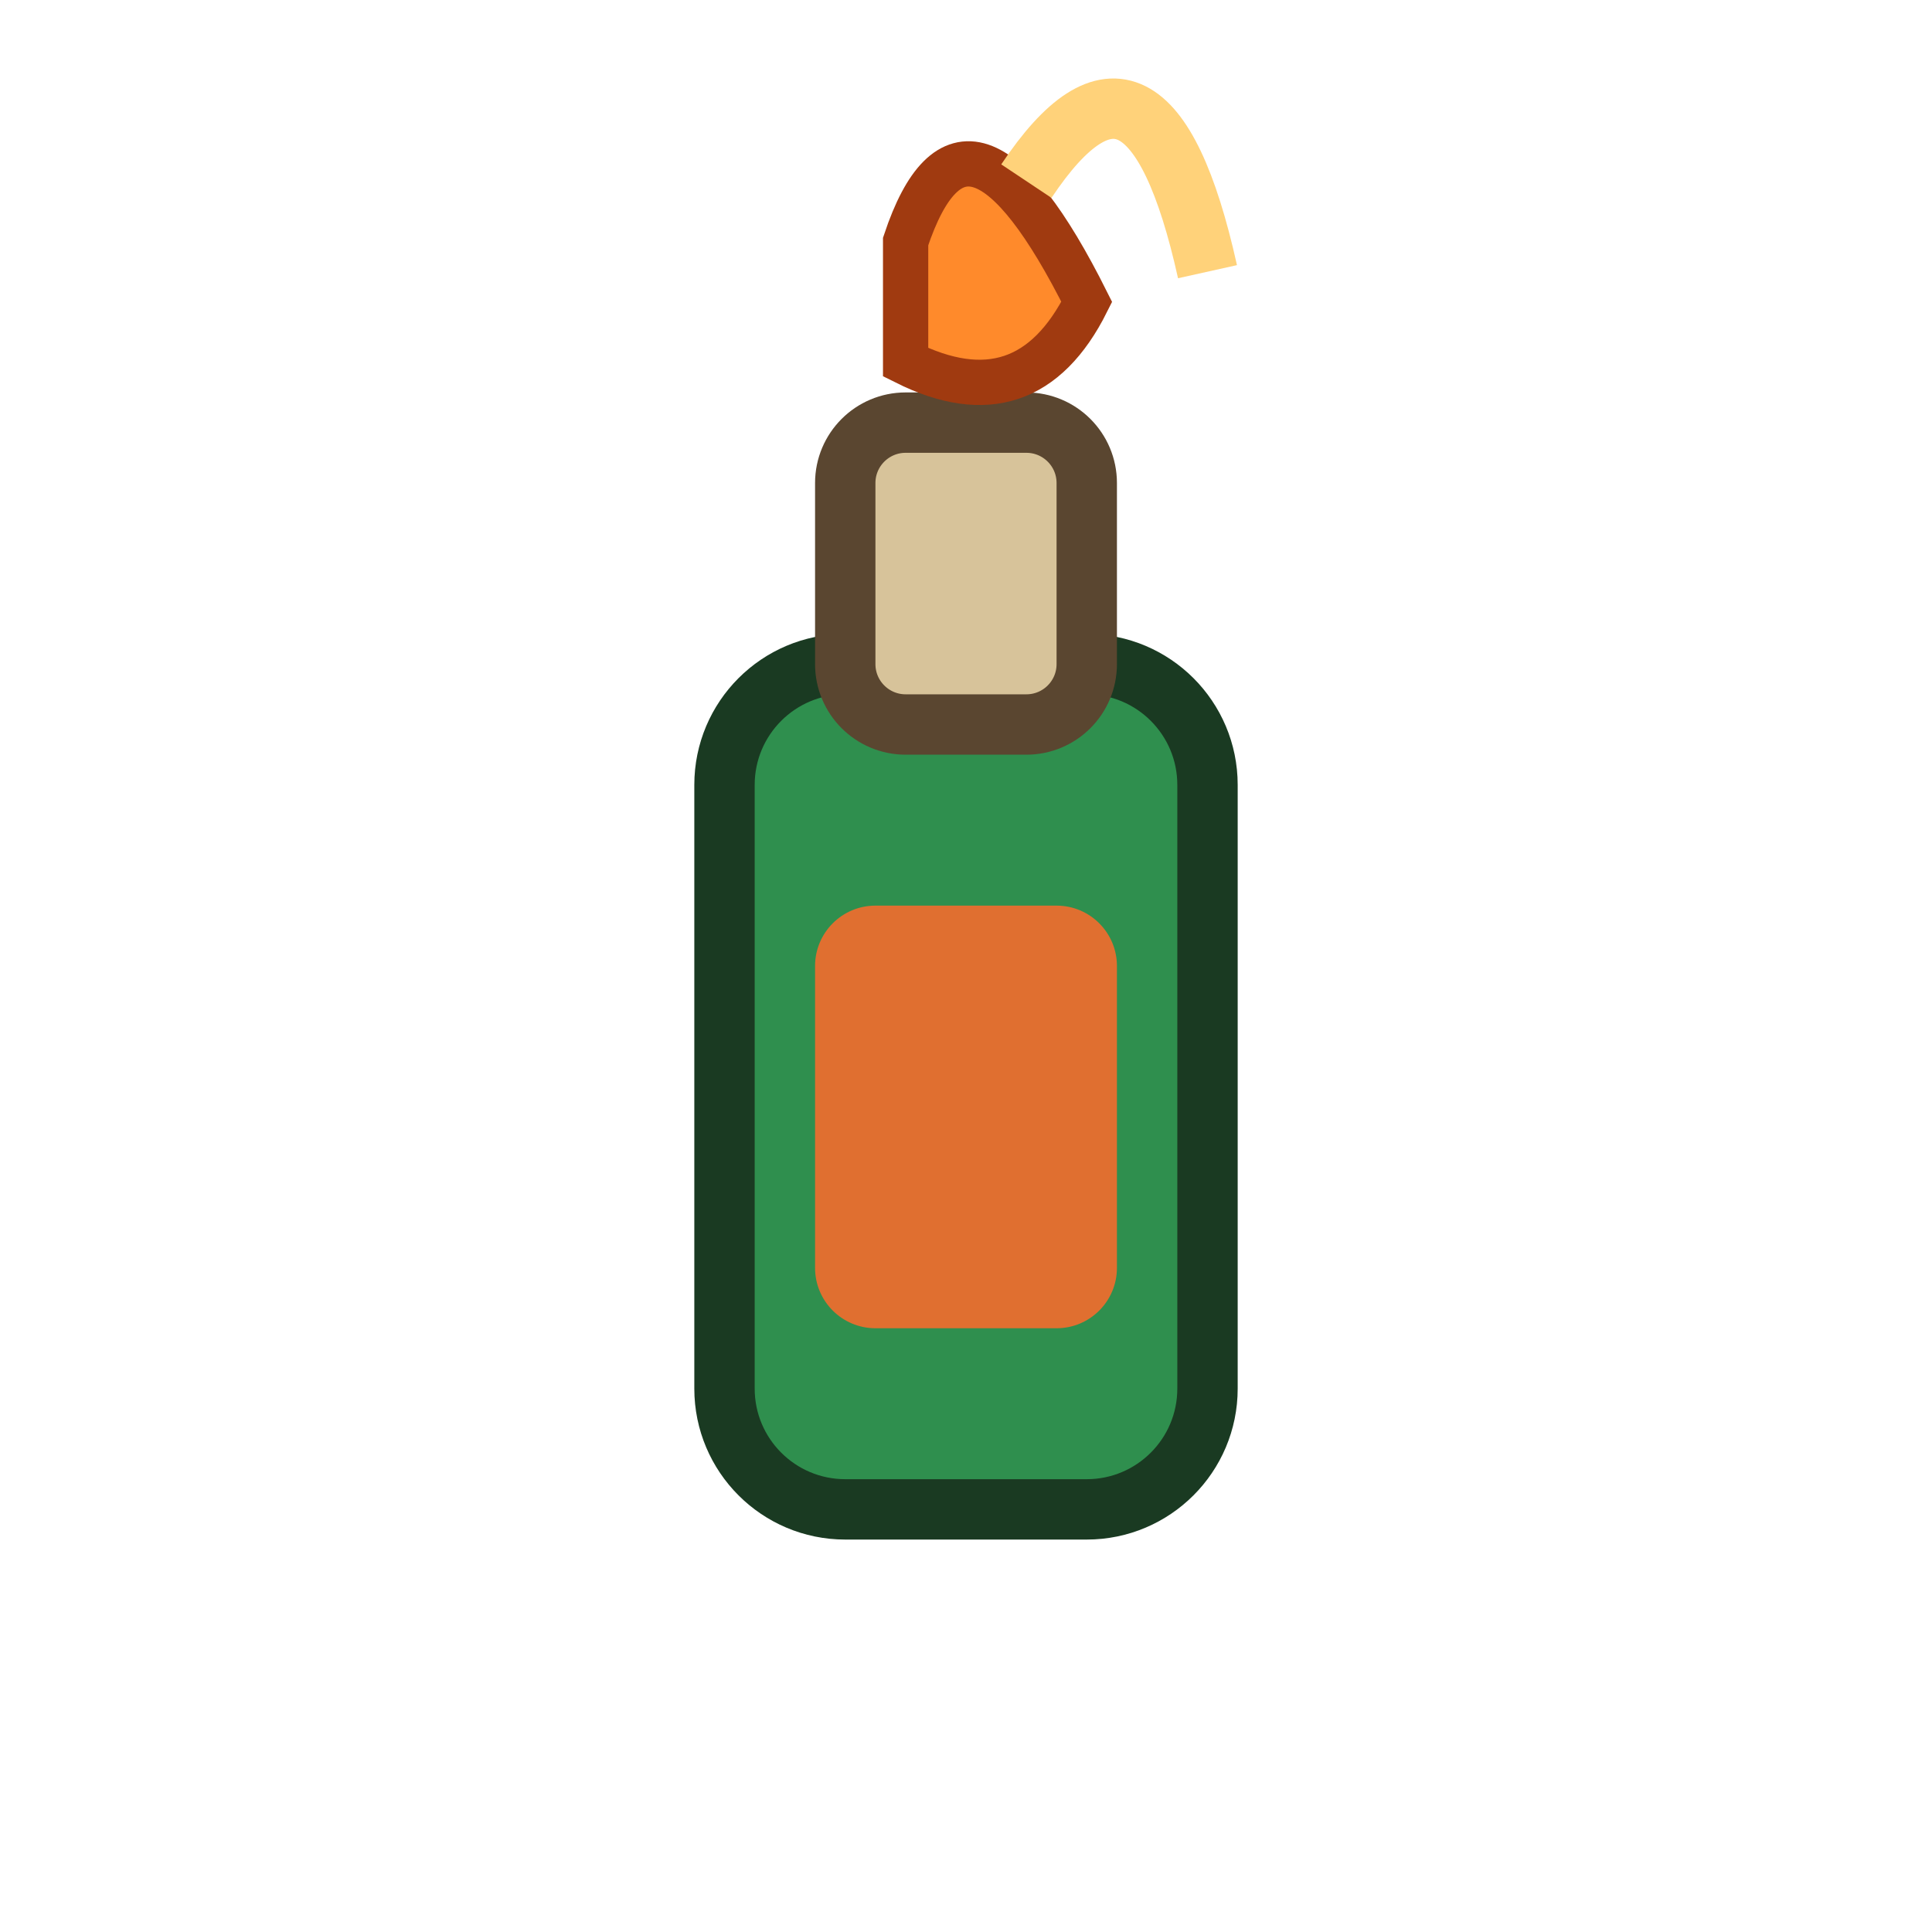
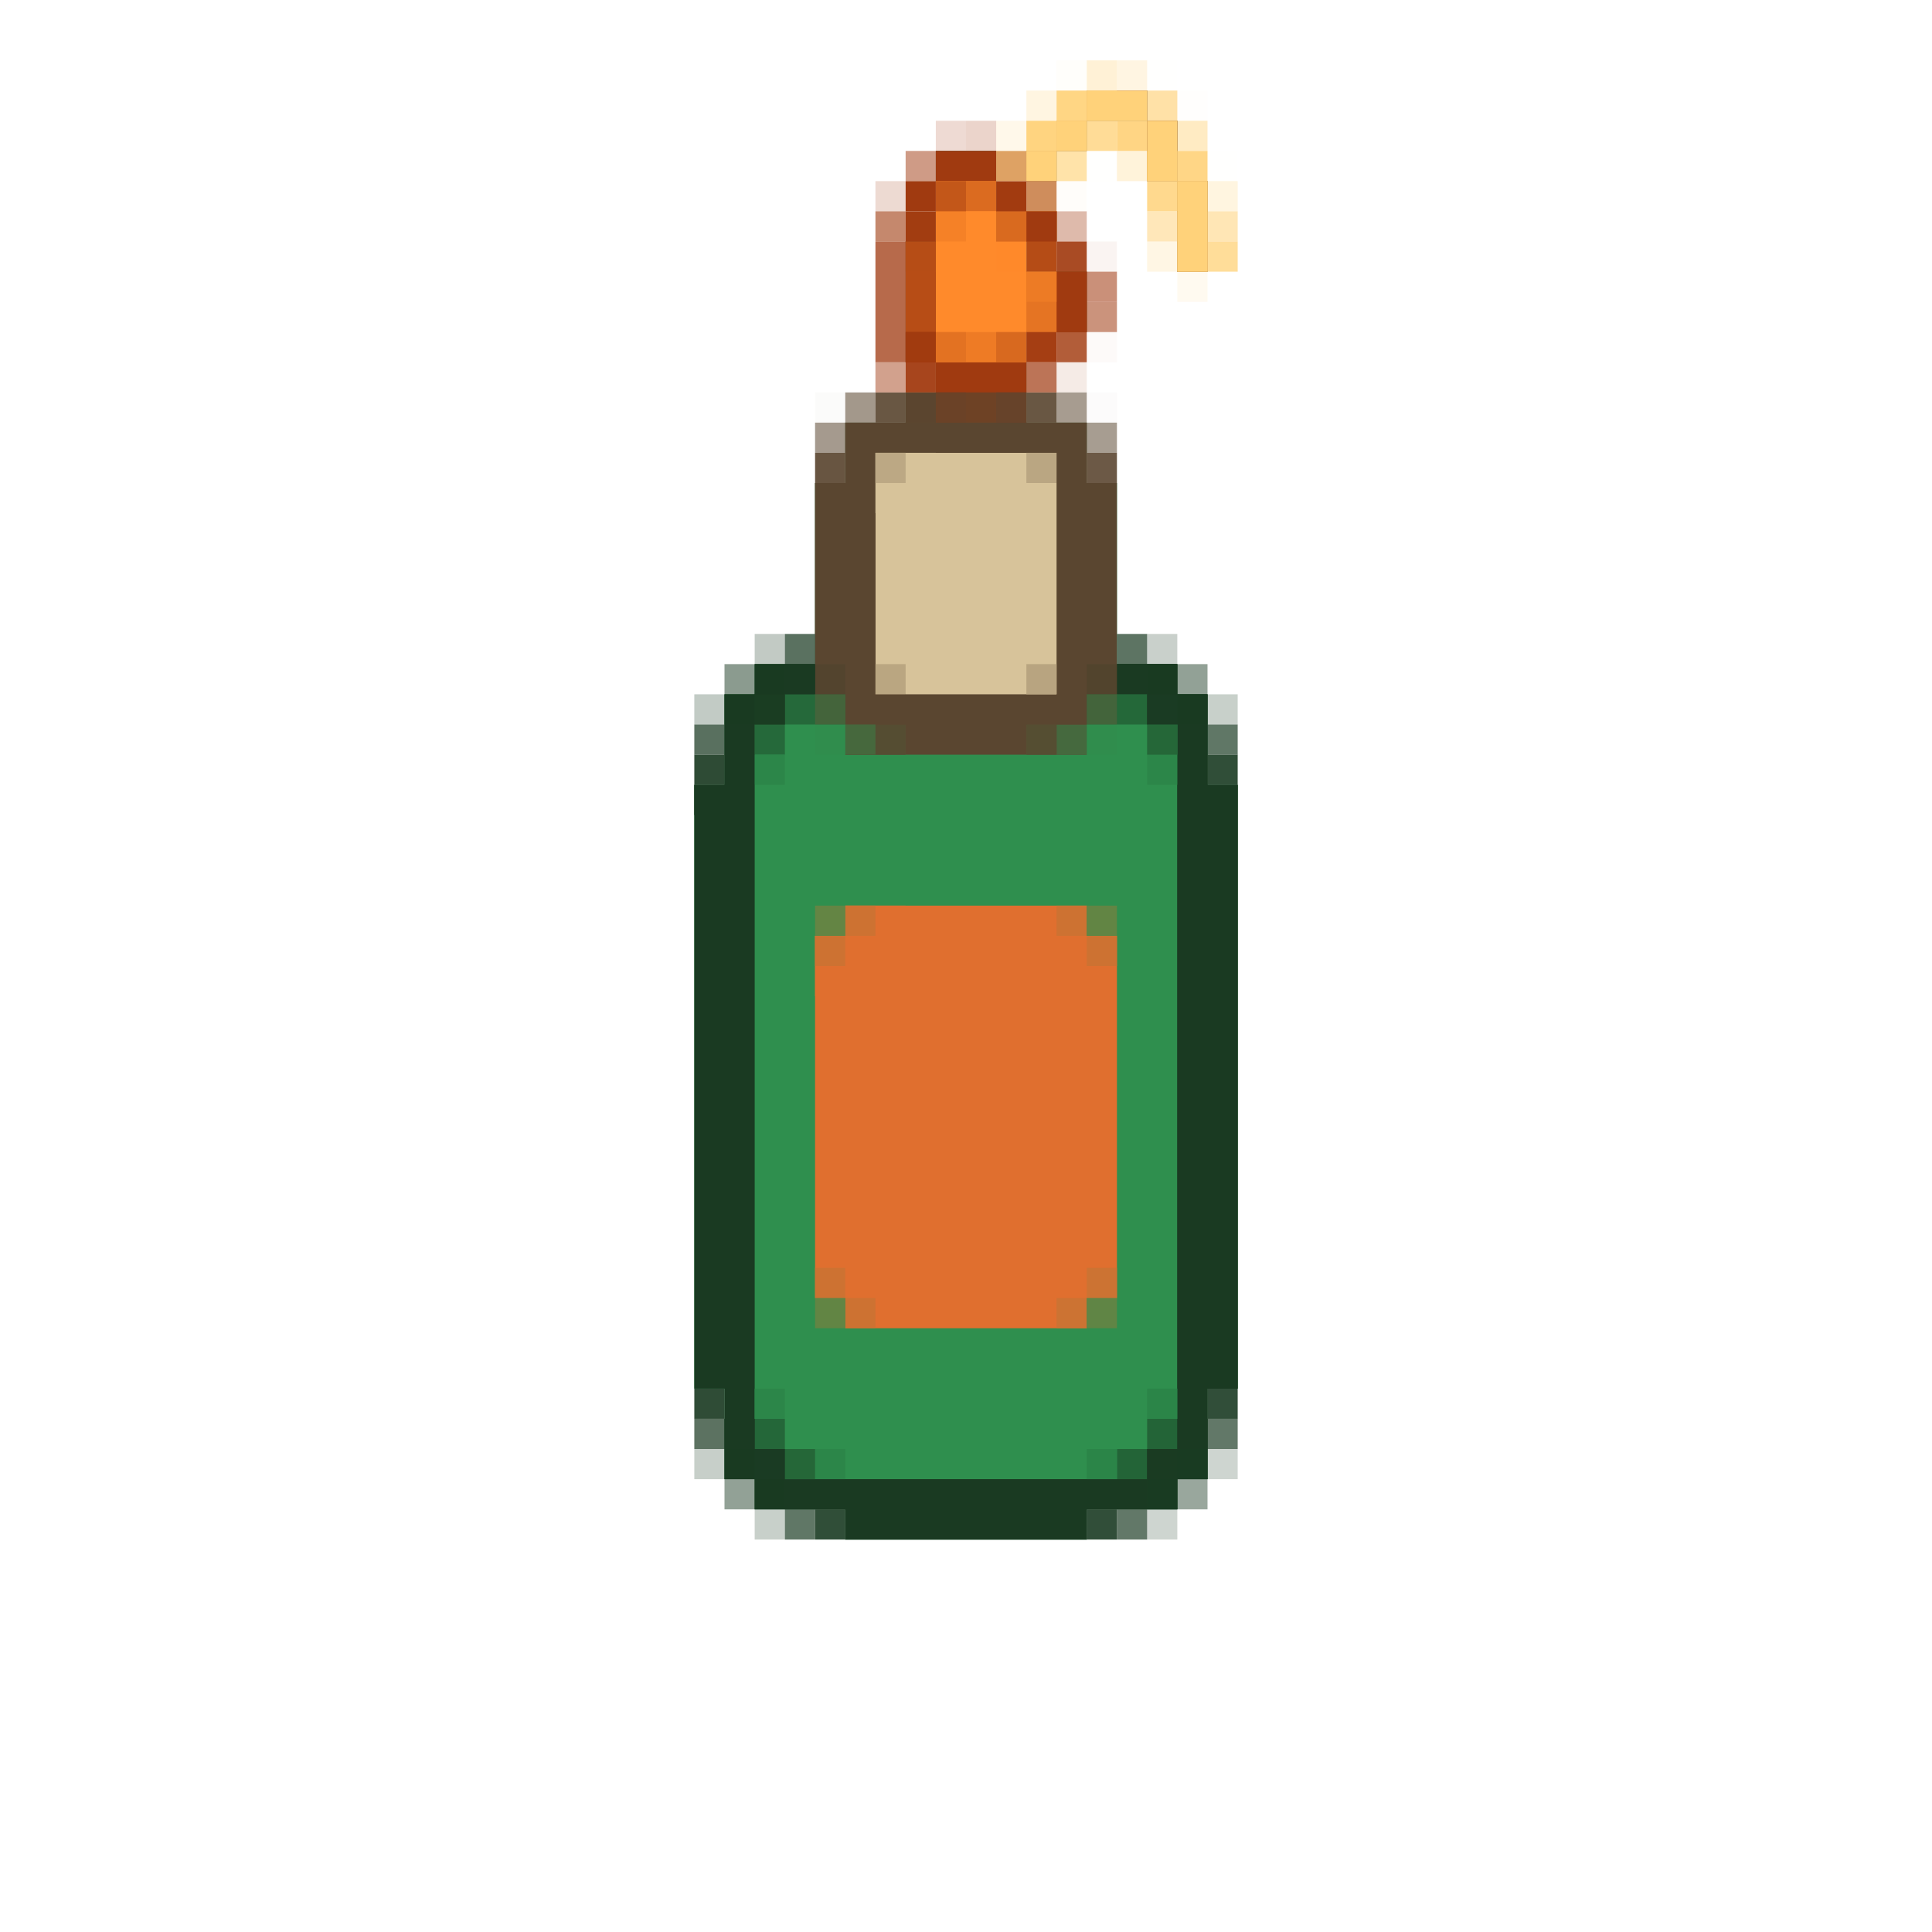
- <svg xmlns="http://www.w3.org/2000/svg" width="64" height="64" viewBox="0 0 64 64">
-   <rect x="24" y="22" width="16" height="28" rx="4" fill="#2f8f4e" stroke="#1a3a22" stroke-width="2" />
-   <rect x="28" y="14" width="8" height="10" rx="2" fill="#d7c39a" stroke="#5a4630" stroke-width="2" />
-   <path d="M30 8 Q32 2 36 10 Q34 14 30 12 Z" fill="#ff8a2b" stroke="#a03a10" stroke-width="1.5" />
-   <path d="M34 6 Q38 0 40 9" fill="none" stroke="#ffd27a" stroke-width="2" />
-   <rect x="27" y="30" width="10" height="14" rx="2" fill="#ff6a2a" opacity="0.85" />
+ <svg xmlns="http://www.w3.org/2000/svg" version="1.1" width="64" height="64">
+   <path d="M0,0 L2,0 L2,1 L0,1 Z M-1,1 L0,1 L0,2 L-1,2 Z M2,1 L3,1 L3,3 L2,3 Z M-5,2 L-3,2 L-3,4 L-1,4 L-1,5 L-2,5 L-2,6 L0,6 L0,8 L-2,8 L-2,11 L0,11 L0,13 L1,13 L1,19 L3,19 L3,20 L4,20 L4,23 L5,23 L5,43 L4,43 L4,46 L3,46 L3,47 L0,47 L0,48 L-8,48 L-8,47 L-11,47 L-11,46 L-12,46 L-12,43 L-13,43 L-13,23 L-12,23 L-12,20 L-11,20 L-11,19 L-9,19 L-9,13 L-8,13 L-8,11 L-6,11 L-6,10 L-5,10 L-5,9 L-6,9 L-6,5 L-5,5 Z M-2,2 L-1,2 L-1,3 L-2,3 Z M3,3 L4,3 L4,6 L3,6 Z " fill="#2F8F4E" transform="translate(36,3)" />
+   <path d="M0,0 L2,0 L2,1 L0,1 Z M-1,1 L0,1 L0,2 L-1,2 Z M2,1 L3,1 L3,3 L2,3 Z M-5,2 L-3,2 L-3,4 L-1,4 L-1,5 L-2,5 L-2,6 L0,6 L0,8 L-2,8 L-2,11 L0,11 L0,13 L1,13 L1,20 L0,20 L0,22 L-8,22 L-8,20 L-9,20 L-9,13 L-8,13 L-8,11 L-6,11 L-6,10 L-5,10 L-5,9 L-6,9 L-6,5 L-5,5 Z M-2,2 L-1,2 L-1,3 L-2,3 Z M3,3 L4,3 L4,6 L3,6 Z " fill="#5A4630" transform="translate(36,3)" />
+   <path d="M0,0 L2,0 L2,1 L1,1 L1,2 L0,2 L0,26 L1,26 L1,27 L13,27 L13,26 L14,26 L14,2 L13,2 L13,1 L12,1 L12,0 L14,0 L14,1 L15,1 L15,4 L16,4 L16,24 L15,24 L15,27 L14,27 L14,28 L11,28 L11,29 L3,29 L3,28 L0,28 L0,27 L-1,27 L-1,24 L-2,24 L-2,4 L-1,4 L-1,1 L0,1 Z " fill="#1A3A22" transform="translate(25,22)" />
+   <path d="M0,0 L8,0 L8,1 L9,1 L9,13 L8,13 L8,14 L0,14 L0,13 L-1,13 L-1,1 L0,1 Z " fill="#E06F2F" transform="translate(28,30)" />
+   <path d="M0,0 L2,0 L2,1 L0,1 Z M-1,1 L0,1 L0,2 L-1,2 Z M2,1 L3,1 L3,3 L2,3 Z M-5,2 L-3,2 L-3,4 L-1,4 L-1,5 L-2,5 L-2,6 L0,6 L0,8 L-2,8 L-2,10 L-5,10 L-5,9 L-6,9 L-6,5 L-5,5 Z M-2,2 L-1,2 L-1,3 L-2,3 Z M3,3 L4,3 L4,6 L3,6 Z " fill="#A03A10" transform="translate(36,3)" />
+   <path d="M0,0 L2,0 L2,1 L3,1 L3,4 L4,4 L4,24 L3,24 L3,27 L2,27 L2,28 L1,28 L1,26 L2,26 L2,2 L1,2 L1,1 L0,1 Z " fill="#1A3A22" transform="translate(37,22)" />
+   <path d="M0,0 L6,0 L6,8 L0,8 Z " fill="#D7C39A" transform="translate(29,15)" />
+   <path d="M0,0 L2,0 L2,1 L0,1 Z M-1,1 L0,1 L0,2 L-1,2 Z M2,1 L3,1 L3,3 L2,3 Z M-2,2 L-1,2 L-1,3 L-2,3 Z M3,3 L4,3 L4,6 L3,6 Z " fill="#FFD27A" transform="translate(36,3)" />
+   <path d="M0,0 L12,0 L12,1 L10,1 L10,2 L2,2 L2,1 L0,1 Z " fill="#1A3A22" transform="translate(26,49)" />
+   <path d="M0,0 L2,0 L2,1 L4,1 L4,2 L3,2 L3,3 L4,3 L4,5 L3,5 L3,6 L0,6 Z " fill="#FF8A2B" transform="translate(31,6)" />
+   <path d="M0,0 L4,0 L4,1 L5,1 L5,2 L-1,2 L-1,3 L-2,3 L-2,1 L0,1 Z M-3,3 L-2,3 L-2,4 L-3,4 Z " fill="#5A4630" transform="translate(30,13)" />
+   <path d="M0,0 L1,0 L1,7 L2,7 L2,8 L0,8 L0,7 L-1,7 L-1,1 L0,1 Z " fill="#5A4630" transform="translate(28,16)" />
+   <path d="M0,0 L1,0 L1,3 L0,3 Z " fill="#A1390E" opacity="0.82" transform="translate(35,9)" />
+   <path d="M0,0 L2,0 L2,1 L3,1 L3,2 L1,2 L1,1 L0,1 Z " fill="#193A21" transform="translate(37,22)" />
+   <path d="M0,0 L2,0 L2,1 L1,1 L1,2 L-1,2 L-1,1 L0,1 Z " fill="#193A21" transform="translate(25,22)" />
+   <path d="M0,0 L1,0 L1,4 L0,4 Z M1,4 L4,4 L4,5 L1,5 Z " fill="#A03A10" transform="translate(30,8)" />
+   <path d="M0,0 L1,0 L1,2 L0,2 Z " fill="#FFD27A" transform="translate(39,7)" />
+   <path d="M0,0 L1,0 L1,1 L0,1 Z " fill="#FFD27A" opacity="0.953" transform="translate(34,4)" />
+   <path d="M0,0 L1,0 L1,1 L2,1 L2,3 L1,3 L1,2 L0,2 Z " fill="#193A21" transform="translate(24,47)" />
+   <path d="M0,0 L2,0 L2,1 L0,1 Z M2,1 L4,1 L4,2 L2,2 Z " fill="#DB6B20" transform="translate(31,6)" />
+   <path d="M0,0 L1,0 L1,2 L0,2 L0,3 L-1,3 L-1,1 L0,1 Z " fill="#193B22" transform="translate(39,47)" />
+   <path d="M0,0 L1,0 L1,1 L0,1 Z " fill="#A13910" opacity="0.561" transform="translate(36,9)" />
+   <path d="M0,0 L1,0 L1,1 L0,1 Z M-1,1 L0,1 L0,2 L-1,2 Z M-2,2 L-1,2 L-1,3 L-2,3 Z " fill="#FFD27A" transform="translate(36,3)" />
+   <path d="M0,0 L2,0 L2,1 L1,1 L1,2 L0,2 L0,3 L-1,3 L-1,1 L0,1 Z " fill="#E06F2F" transform="translate(28,30)" />
+   <path d="M0,0 L1,0 L1,1 L0,1 Z " fill="#5A4630" transform="translate(34,14)" />
+   <path d="M0,0 L1,0 L1,4 L0,4 Z " fill="#A03910" opacity="0.753" transform="translate(29,8)" />
+   <path d="M0,0 L1,0 L1,2 L0,2 Z M-1,2 L0,2 L0,3 L-1,3 Z " fill="#1A3A22" transform="translate(24,24)" />
+   <path d="M0,0 L1,0 L1,3 L0,3 Z " fill="#B74D16" transform="translate(30,8)" />
+   <path d="M0,0 L1,0 L1,1 L0,1 Z " fill="#FFD27A" opacity="0.765" transform="translate(40,8)" />
+   <path d="M0,0 L1,0 L1,1 L0,1 Z M1,1 L2,1 L2,2 L1,2 Z " fill="#FFD27A" transform="translate(38,5)" />
+   <path d="M0,0 L1,0 L1,1 L0,1 Z " fill="#FFD27B" opacity="0.31" transform="translate(36,2)" />
+   <path d="M0,0 L2,0 L2,1 L0,1 Z " fill="#1A3A22" transform="translate(26,49)" />
+   <path d="M0,0 L1,0 L1,2 L0,2 Z " fill="#1A3A22" transform="translate(39,24)" />
+   <path d="M0,0 L2,0 L2,1 L0,1 Z M-1,1 L0,1 L0,2 L-1,2 Z " fill="#25693A" transform="translate(26,23)" />
+   <path d="M0,0 L1,0 L1,1 L0,1 Z " fill="#1A3A22" transform="translate(37,22)" />
+   <path d="M0,0 L2,0 L2,1 L1,1 L1,2 L0,2 Z " fill="#D7C39A" transform="translate(29,15)" />
+   <path d="M0,0 L1,0 L1,2 L0,2 Z " fill="#5A4630" transform="translate(35,14)" />
+   <path d="M0,0 L1,0 L1,1 L0,1 Z " fill="#5A452F" opacity="0.545" transform="translate(27,14)" />
+   <path d="M0,0 L3,0 L3,1 L0,1 Z " fill="#6E4225" transform="translate(31,13)" />
+   <path d="M0,0 L3,0 L3,1 L0,1 Z " fill="#EE7B25" transform="translate(31,11)" />
+   <path d="M0,0 L2,0 L2,1 L1,1 L1,2 L0,2 Z " fill="#FF8A2B" transform="translate(31,7)" />
+   <path d="M0,0 L1,0 L1,1 L0,1 Z " fill="#183A21" opacity="0.69" transform="translate(26,50)" />
+   <path d="M0,0 L2,0 L2,1 L0,1 Z " fill="#2C8649" transform="translate(26,48)" />
+   <path d="M0,0 L1,0 L1,1 L0,1 Z M-1,1 L0,1 L0,2 L-1,2 Z " fill="#236437" transform="translate(38,47)" />
+   <path d="M0,0 L1,0 L1,1 L0,1 Z M-1,1 L0,1 L0,2 L-1,2 Z " fill="#CC7333" transform="translate(36,42)" />
+   <path d="M0,0 L1,0 L1,1 L0,1 Z M1,1 L2,1 L2,2 L1,2 Z " fill="#CD7232" transform="translate(27,42)" />
+   <path d="M0,0 L1,0 L1,1 L0,1 Z M1,1 L2,1 L2,2 L1,2 Z " fill="#CD7232" transform="translate(35,30)" />
+   <path d="M0,0 L1,0 L1,1 L0,1 Z M-1,1 L0,1 L0,2 L-1,2 Z " fill="#CD7232" transform="translate(28,30)" />
+   <path d="M0,0 L1,0 L1,2 L0,2 Z " fill="#2C8649" transform="translate(38,24)" />
+   <path d="M0,0 L1,0 L1,1 L0,1 Z " fill="#183A21" opacity="0.69" transform="translate(40,24)" />
+   <path d="M0,0 L2,0 L2,1 L0,1 Z " fill="#554D32" transform="translate(28,24)" />
+   <path d="M0,0 L1,0 L1,1 L0,1 Z " fill="#193921" opacity="0.722" transform="translate(23,24)" />
+   <path d="M0,0 L2,0 L2,1 L0,1 Z " fill="#246839" transform="translate(36,23)" />
+   <path d="M0,0 L2,0 L2,1 L0,1 Z " fill="#5A4630" transform="translate(28,23)" />
+   <path d="M0,0 L1,0 L1,1 L0,1 Z " fill="#193921" opacity="0.718" transform="translate(26,21)" />
+   <path d="M0,0 L1,0 L1,1 L0,1 Z " fill="#59462F" opacity="0.529" transform="translate(36,14)" />
+   <path d="M0,0 L1,0 L1,1 L0,1 Z " fill="#5B452F" transform="translate(30,13)" />
+   <path d="M0,0 L1,0 L1,2 L0,2 Z " fill="#A1390E" opacity="0.937" transform="translate(30,11)" />
+   <path d="M0,0 L1,0 L1,2 L0,2 Z " fill="#A03A10" transform="translate(35,9)" />
+   <path d="M0,0 L1,0 L1,2 L0,2 Z " fill="#E57423" transform="translate(34,9)" />
+   <path d="M0,0 L1,0 L1,1 L0,1 Z " fill="#FFD278" opacity="0.2" transform="translate(38,8)" />
+   <path d="M0,0 L1,0 L1,1 L0,1 Z " fill="#A13A0F" opacity="0.914" transform="translate(35,8)" />
+   <path d="M0,0 L1,0 L1,2 L0,2 Z " fill="#B54B15" opacity="0.996" transform="translate(34,7)" />
+   <path d="M0,0 L1,0 L1,1 L0,1 Z " fill="#B64D16" transform="translate(30,8)" />
+   <path d="M0,0 L1,0 L1,1 L0,1 Z " fill="#9F3A0E" opacity="0.604" transform="translate(29,7)" />
+   <path d="M0,0 L1,0 L1,1 L0,1 Z " fill="#FFD57B" opacity="0.235" transform="translate(40,6)" />
+   <path d="M0,0 L1,0 L1,1 L0,1 Z " fill="#A0390F" opacity="0.996" transform="translate(30,6)" />
+   <path d="M0,0 L1,0 L1,1 L0,1 Z " fill="#FFD47A" opacity="0.278" transform="translate(37,5)" />
+   <path d="M0,0 L1,0 L1,1 L0,1 Z " fill="#FFD379" opacity="0.447" transform="translate(39,4)" />
+   <path d="M0,0 L1,0 L1,1 L0,1 Z " fill="#FFD27A" opacity="0.922" transform="translate(37,4)" />
+   <path d="M0,0 L1,0 L1,1 L0,1 Z " fill="#A2370D" opacity="0.216" transform="translate(32,4)" />
+   <path d="M0,0 L1,0 L1,1 L0,1 Z " fill="#FFD279" opacity="0.918" transform="translate(35,3)" />
+   <path d="M0,0 L1,0 L1,1 L0,1 Z " fill="#173821" opacity="0.212" transform="translate(38,50)" />
+   <path d="M0,0 L1,0 L1,1 L0,1 Z " fill="#193921" opacity="0.682" transform="translate(37,50)" />
+   <path d="M0,0 L1,0 L1,1 L0,1 Z " fill="#193921" opacity="0.894" transform="translate(36,50)" />
+   <path d="M0,0 L1,0 L1,1 L0,1 Z " fill="#193A21" opacity="0.898" transform="translate(27,50)" />
+   <path d="M0,0 L1,0 L1,1 L0,1 Z " fill="#193A21" opacity="0.239" transform="translate(25,50)" />
+   <path d="M0,0 L1,0 L1,1 L0,1 Z " fill="#183821" opacity="0.443" transform="translate(39,49)" />
+   <path d="M0,0 L1,0 L1,1 L0,1 Z " fill="#193921" opacity="0.475" transform="translate(24,49)" />
+   <path d="M0,0 L1,0 L1,1 L0,1 Z " fill="#173821" opacity="0.212" transform="translate(40,48)" />
+   <path d="M0,0 L1,0 L1,1 L0,1 Z " fill="#1A3B22" transform="translate(38,48)" />
+   <path d="M0,0 L1,0 L1,1 L0,1 Z " fill="#2B8548" transform="translate(36,48)" />
+   <path d="M0,0 L1,0 L1,1 L0,1 Z " fill="#256738" transform="translate(26,48)" />
+   <path d="M0,0 L1,0 L1,1 L0,1 Z " fill="#1A3B23" transform="translate(25,48)" />
+   <path d="M0,0 L1,0 L1,1 L0,1 Z " fill="#183921" opacity="0.243" transform="translate(23,48)" />
+   <path d="M0,0 L1,0 L1,1 L0,1 Z " fill="#193921" opacity="0.682" transform="translate(40,47)" />
+   <path d="M0,0 L1,0 L1,1 L0,1 Z " fill="#1A3A22" transform="translate(39,47)" />
+   <path d="M0,0 L1,0 L1,1 L0,1 Z " fill="#246739" transform="translate(25,47)" />
+   <path d="M0,0 L1,0 L1,1 L0,1 Z " fill="#1A3A22" transform="translate(24,47)" />
+   <path d="M0,0 L1,0 L1,1 L0,1 Z " fill="#193921" opacity="0.71" transform="translate(23,47)" />
+   <path d="M0,0 L1,0 L1,1 L0,1 Z " fill="#193921" opacity="0.894" transform="translate(40,46)" />
+   <path d="M0,0 L1,0 L1,1 L0,1 Z " fill="#2B8548" transform="translate(38,46)" />
+   <path d="M0,0 L1,0 L1,1 L0,1 Z " fill="#2C8649" transform="translate(25,46)" />
+   <path d="M0,0 L1,0 L1,1 L0,1 Z " fill="#193921" opacity="0.906" transform="translate(23,46)" />
+   <path d="M0,0 L1,0 L1,1 L0,1 Z " fill="#608545" transform="translate(36,43)" />
+   <path d="M0,0 L1,0 L1,1 L0,1 Z " fill="#628544" transform="translate(27,43)" />
+   <path d="M0,0 L1,0 L1,1 L0,1 Z " fill="#628544" transform="translate(36,30)" />
+   <path d="M0,0 L1,0 L1,1 L0,1 Z " fill="#648544" transform="translate(27,30)" />
+   <path d="M0,0 L1,0 L1,1 L0,1 Z " fill="#193A21" opacity="0.898" transform="translate(40,25)" />
+   <path d="M0,0 L1,0 L1,1 L0,1 Z " fill="#2C8649" transform="translate(25,25)" />
+   <path d="M0,0 L1,0 L1,1 L0,1 Z " fill="#193921" opacity="0.91" transform="translate(23,25)" />
+   <path d="M0,0 L1,0 L1,1 L0,1 Z " fill="#256738" transform="translate(38,24)" />
+   <path d="M0,0 L1,0 L1,1 L0,1 Z " fill="#308D4D" transform="translate(36,24)" />
+   <path d="M0,0 L1,0 L1,1 L0,1 Z " fill="#45693E" transform="translate(35,24)" />
+   <path d="M0,0 L1,0 L1,1 L0,1 Z " fill="#554E32" transform="translate(34,24)" />
+   <path d="M0,0 L1,0 L1,1 L0,1 Z " fill="#46683D" transform="translate(28,24)" />
+   <path d="M0,0 L1,0 L1,1 L0,1 Z " fill="#308D4D" transform="translate(27,24)" />
+   <path d="M0,0 L1,0 L1,1 L0,1 Z " fill="#193A21" opacity="0.239" transform="translate(40,23)" />
+   <path d="M0,0 L1,0 L1,1 L0,1 Z " fill="#1A3B23" transform="translate(38,23)" />
+   <path d="M0,0 L1,0 L1,1 L0,1 Z " fill="#43643B" transform="translate(36,23)" />
+   <path d="M0,0 L1,0 L1,1 L0,1 Z " fill="#5A4630" transform="translate(35,23)" />
+   <path d="M0,0 L1,0 L1,1 L0,1 Z " fill="#44643B" transform="translate(27,23)" />
+   <path d="M0,0 L1,0 L1,1 L0,1 Z " fill="#1A3D22" transform="translate(25,23)" />
+   <path d="M0,0 L1,0 L1,1 L0,1 Z " fill="#163922" opacity="0.263" transform="translate(23,23)" />
+   <path d="M0,0 L1,0 L1,1 L0,1 Z " fill="#193921" opacity="0.475" transform="translate(39,22)" />
+   <path d="M0,0 L1,0 L1,1 L0,1 Z " fill="#52442D" transform="translate(36,22)" />
+   <path d="M0,0 L1,0 L1,1 L0,1 Z " fill="#B8A480" transform="translate(34,22)" />
+   <path d="M0,0 L1,0 L1,1 L0,1 Z " fill="#BAA681" transform="translate(29,22)" />
+   <path d="M0,0 L1,0 L1,1 L0,1 Z " fill="#53442E" transform="translate(27,22)" />
+   <path d="M0,0 L1,0 L1,1 L0,1 Z " fill="#1A3A22" transform="translate(26,22)" />
+   <path d="M0,0 L1,0 L1,1 L0,1 Z " fill="#193921" opacity="0.506" transform="translate(24,22)" />
+   <path d="M0,0 L1,0 L1,1 L0,1 Z " fill="#193722" opacity="0.235" transform="translate(38,21)" />
+   <path d="M0,0 L1,0 L1,1 L0,1 Z " fill="#193A22" opacity="0.706" transform="translate(37,21)" />
+   <path d="M0,0 L1,0 L1,1 L0,1 Z " fill="#1A3821" opacity="0.267" transform="translate(25,21)" />
+   <path d="M0,0 L1,0 L1,1 L0,1 Z " fill="#5A452F" opacity="0.89" transform="translate(36,15)" />
+   <path d="M0,0 L1,0 L1,1 L0,1 Z " fill="#BAA682" transform="translate(34,15)" />
+   <path d="M0,0 L1,0 L1,1 L0,1 Z " fill="#BCA884" transform="translate(29,15)" />
+   <path d="M0,0 L1,0 L1,1 L0,1 Z " fill="#5A452F" opacity="0.914" transform="translate(27,15)" />
+   <path d="M0,0 L1,0 L1,1 L0,1 Z " fill="#5A452F" opacity="0.02" transform="translate(36,13)" />
+   <path d="M0,0 L1,0 L1,1 L0,1 Z " fill="#5A452F" opacity="0.533" transform="translate(35,13)" />
+   <path d="M0,0 L1,0 L1,1 L0,1 Z " fill="#59452F" opacity="0.906" transform="translate(34,13)" />
+   <path d="M0,0 L1,0 L1,1 L0,1 Z " fill="#67432A" transform="translate(33,13)" />
+   <path d="M0,0 L1,0 L1,1 L0,1 Z " fill="#6B4227" transform="translate(31,13)" />
+   <path d="M0,0 L1,0 L1,1 L0,1 Z " fill="#59452F" opacity="0.906" transform="translate(29,13)" />
+   <path d="M0,0 L1,0 L1,1 L0,1 Z " fill="#5A462E" opacity="0.557" transform="translate(28,13)" />
+   <path d="M0,0 L1,0 L1,1 L0,1 Z " fill="#5A462E" opacity="0.024" transform="translate(27,13)" />
+   <path d="M0,0 L1,0 L1,1 L0,1 Z " fill="#9D3B09" opacity="0.102" transform="translate(35,12)" />
+   <path d="M0,0 L1,0 L1,1 L0,1 Z " fill="#A0390F" opacity="0.702" transform="translate(34,12)" />
+   <path d="M0,0 L1,0 L1,1 L0,1 Z " fill="#A0390E" opacity="0.475" transform="translate(29,12)" />
+   <path d="M0,0 L1,0 L1,1 L0,1 Z " fill="#A0390E" opacity="0.024" transform="translate(36,11)" />
+   <path d="M0,0 L1,0 L1,1 L0,1 Z " fill="#A43C11" opacity="0.992" transform="translate(34,11)" />
+   <path d="M0,0 L1,0 L1,1 L0,1 Z " fill="#D8691F" transform="translate(33,11)" />
+   <path d="M0,0 L1,0 L1,1 L0,1 Z " fill="#E37222" transform="translate(31,11)" />
+   <path d="M0,0 L1,0 L1,1 L0,1 Z " fill="#A13B0F" transform="translate(30,11)" />
+   <path d="M0,0 L1,0 L1,1 L0,1 Z " fill="#A0390E" opacity="0.545" transform="translate(36,10)" />
+   <path d="M0,0 L1,0 L1,1 L0,1 Z " fill="#FFD276" opacity="0.11" transform="translate(39,9)" />
+   <path d="M0,0 L1,0 L1,1 L0,1 Z " fill="#ED7B25" transform="translate(34,9)" />
+   <path d="M0,0 L1,0 L1,1 L0,1 Z " fill="#A13A0F" opacity="0.055" transform="translate(36,8)" />
+   <path d="M0,0 L1,0 L1,1 L0,1 Z " fill="#FF892A" transform="translate(33,8)" />
+   <path d="M0,0 L1,0 L1,1 L0,1 Z " fill="#FFD27A" opacity="0.557" transform="translate(40,7)" />
+   <path d="M0,0 L1,0 L1,1 L0,1 Z " fill="#FFD179" opacity="0.522" transform="translate(38,7)" />
+   <path d="M0,0 L1,0 L1,1 L0,1 Z " fill="#A1390E" opacity="0.349" transform="translate(35,7)" />
+   <path d="M0,0 L1,0 L1,1 L0,1 Z " fill="#A03A10" transform="translate(34,7)" />
+   <path d="M0,0 L1,0 L1,1 L0,1 Z " fill="#D96A1F" transform="translate(33,7)" />
+   <path d="M0,0 L1,0 L1,1 L0,1 Z " fill="#F58127" transform="translate(31,7)" />
+   <path d="M0,0 L1,0 L1,1 L0,1 Z " fill="#A13B0F" opacity="0.992" transform="translate(30,7)" />
+   <path d="M0,0 L1,0 L1,1 L0,1 Z " fill="#FFD279" opacity="0.843" transform="translate(38,6)" />
+   <path d="M0,0 L1,0 L1,1 L0,1 Z " fill="#FFD37A" opacity="0.039" transform="translate(35,6)" />
+   <path d="M0,0 L1,0 L1,1 L0,1 Z " fill="#C47235" opacity="0.808" transform="translate(34,6)" />
+   <path d="M0,0 L1,0 L1,1 L0,1 Z " fill="#A23A0F" opacity="0.996" transform="translate(33,6)" />
+   <path d="M0,0 L1,0 L1,1 L0,1 Z " fill="#C35719" transform="translate(31,6)" />
+   <path d="M0,0 L1,0 L1,1 L0,1 Z " fill="#A03A10" opacity="0.188" transform="translate(29,6)" />
+   <path d="M0,0 L1,0 L1,1 L0,1 Z " fill="#FFD27A" opacity="0.008" transform="translate(40,5)" />
+   <path d="M0,0 L1,0 L1,1 L0,1 Z " fill="#FFD27A" opacity="0.91" transform="translate(39,5)" />
+   <path d="M0,0 L1,0 L1,1 L0,1 Z " fill="#FFD279" opacity="0.008" transform="translate(36,5)" />
+   <path d="M0,0 L1,0 L1,1 L0,1 Z " fill="#FFD37A" opacity="0.647" transform="translate(35,5)" />
+   <path d="M0,0 L1,0 L1,1 L0,1 Z " fill="#DA964F" opacity="0.882" transform="translate(33,5)" />
+   <path d="M0,0 L1,0 L1,1 L0,1 Z " fill="#A0390F" opacity="0.506" transform="translate(30,5)" />
+   <path d="M0,0 L1,0 L1,1 L0,1 Z " fill="#FFD279" opacity="0.776" transform="translate(36,4)" />
+   <path d="M0,0 L1,0 L1,1 L0,1 Z " fill="#FFD47C" opacity="0.161" transform="translate(33,4)" />
+   <path d="M0,0 L1,0 L1,1 L0,1 Z " fill="#A33610" opacity="0.184" transform="translate(31,4)" />
+   <path d="M0,0 L1,0 L1,1 L0,1 Z " fill="#FFD279" opacity="0.012" transform="translate(39,3)" />
+   <path d="M0,0 L1,0 L1,1 L0,1 Z " fill="#FFD279" opacity="0.659" transform="translate(38,3)" />
+   <path d="M0,0 L1,0 L1,1 L0,1 Z " fill="#FFD37B" opacity="0.227" transform="translate(34,3)" />
+   <path d="M0,0 L1,0 L1,1 L0,1 Z " fill="#FFD27B" opacity="0.004" transform="translate(38,2)" />
+   <path d="M0,0 L1,0 L1,1 L0,1 Z " fill="#FFD27B" opacity="0.22" transform="translate(37,2)" />
+   <path d="M0,0 L1,0 L1,1 L0,1 Z " fill="#FFD27B" opacity="0.035" transform="translate(35,2)" />
</svg>
